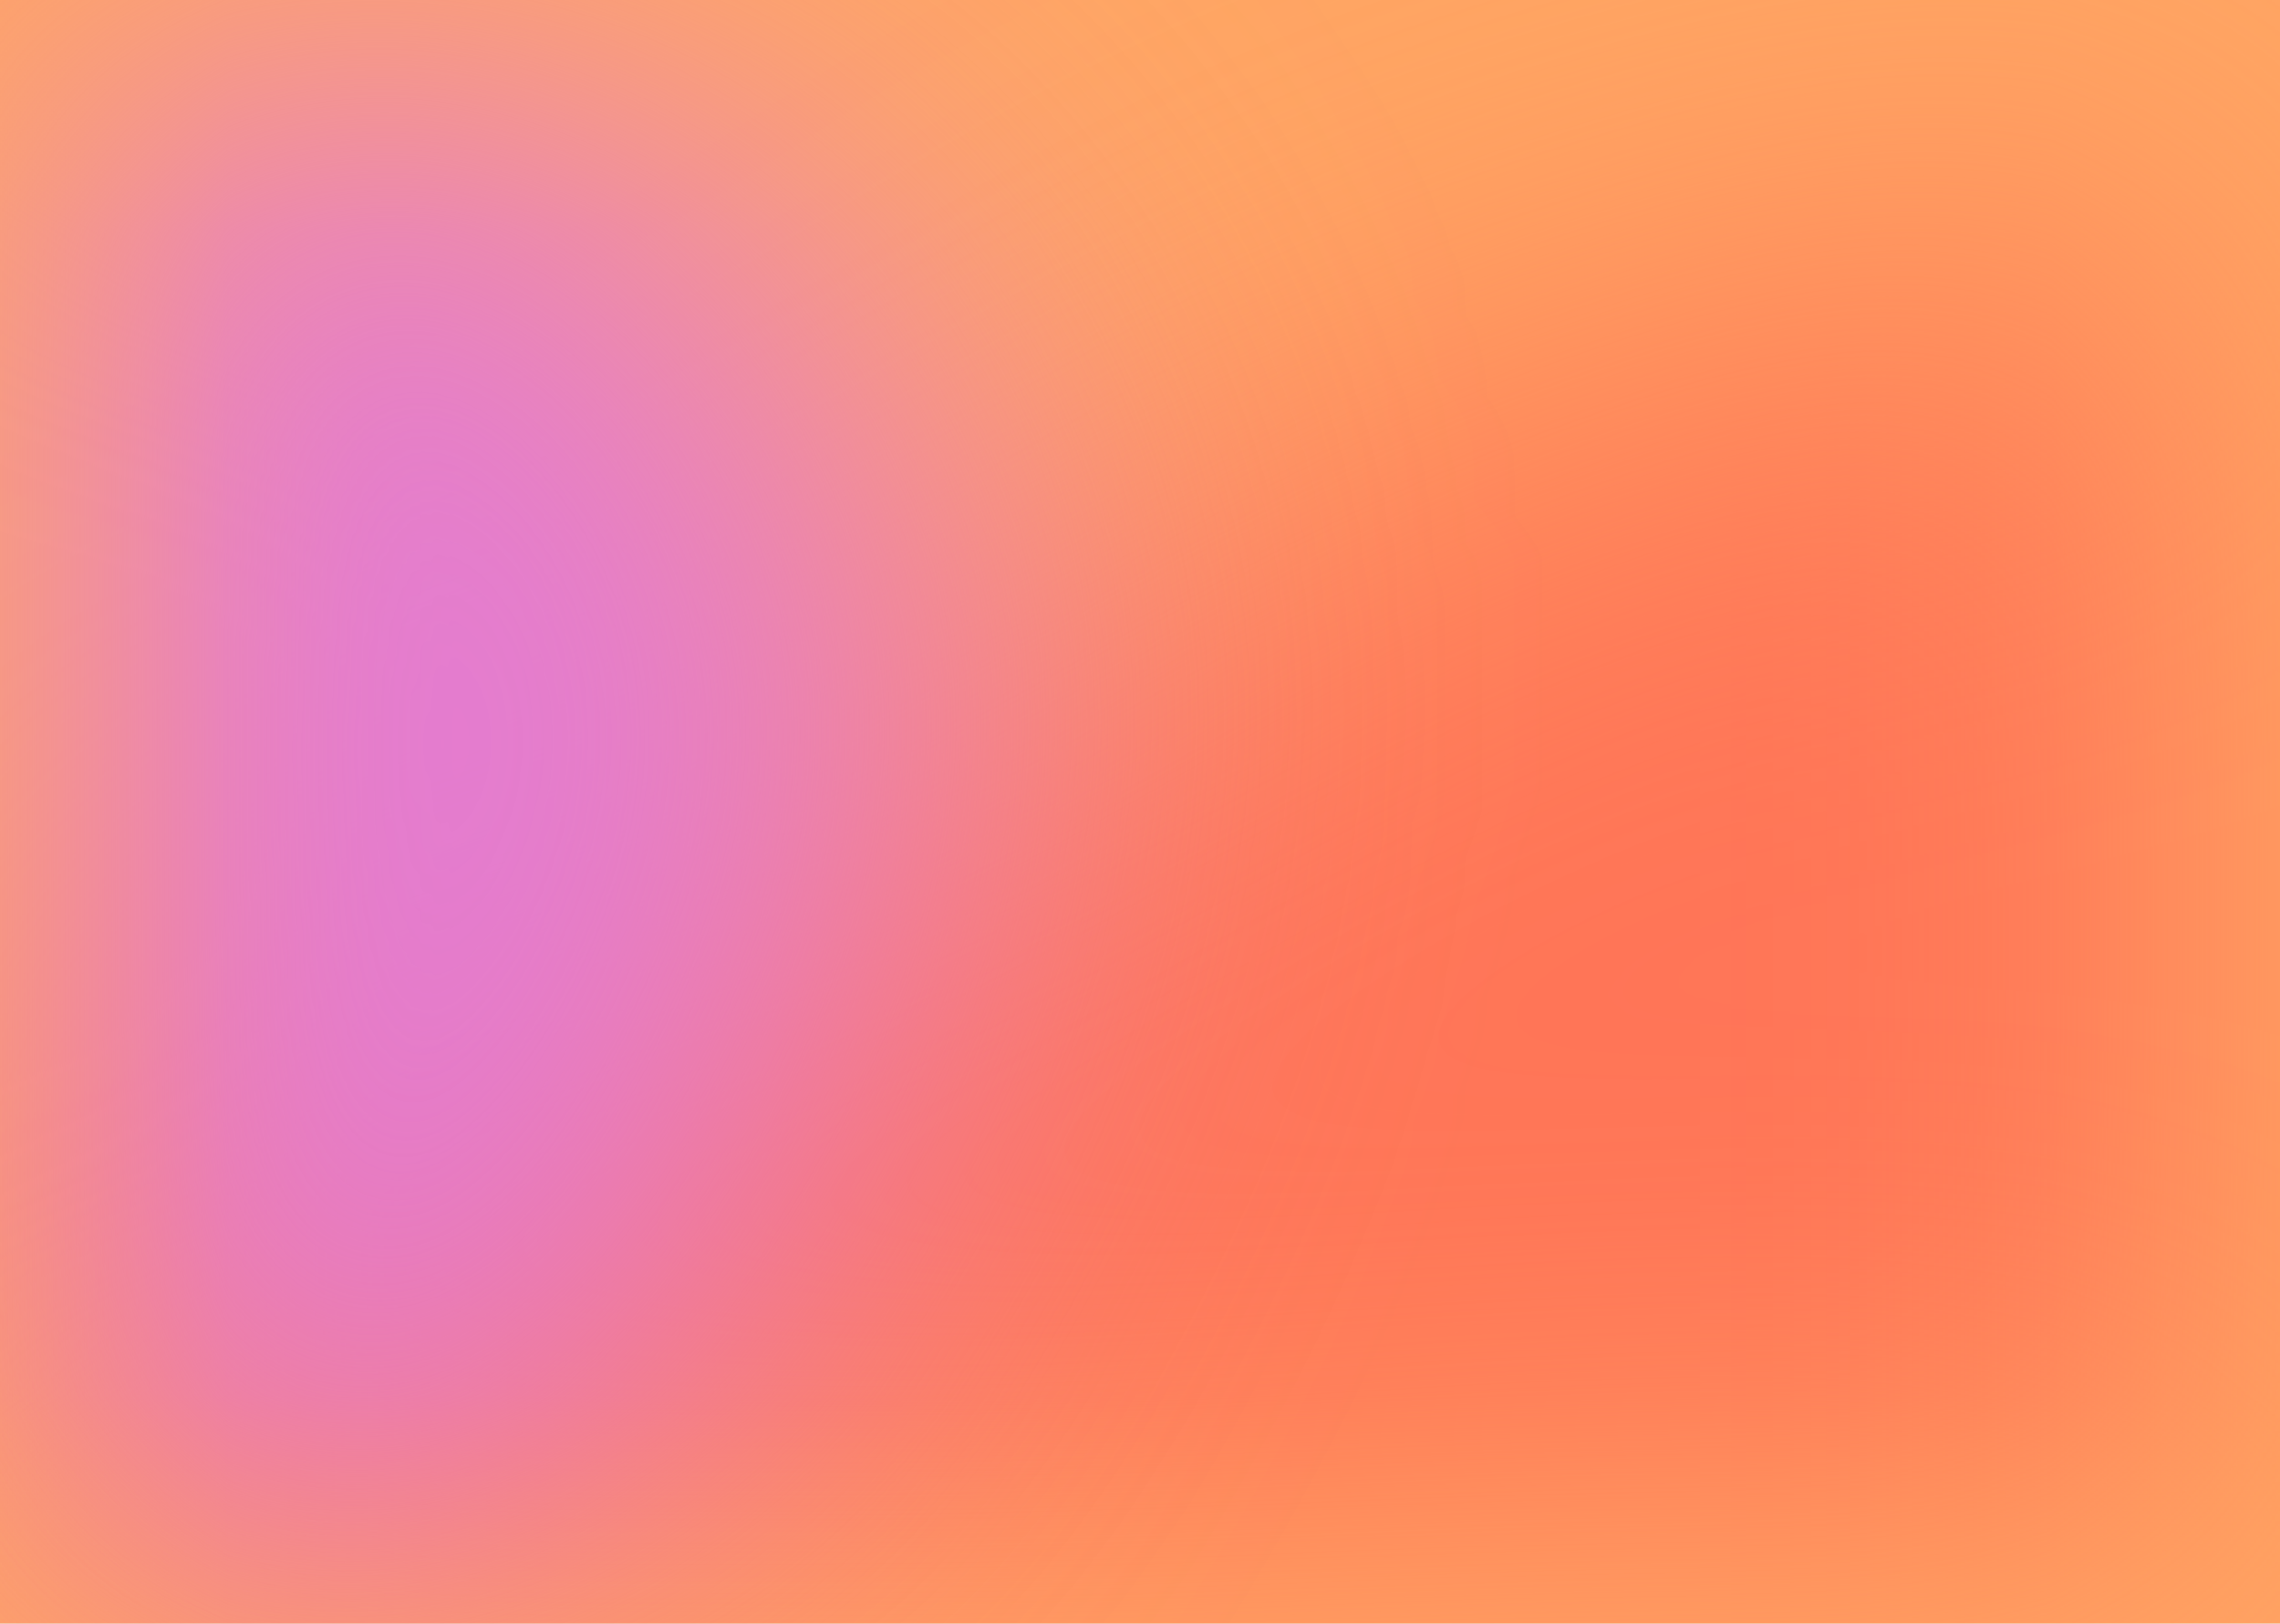
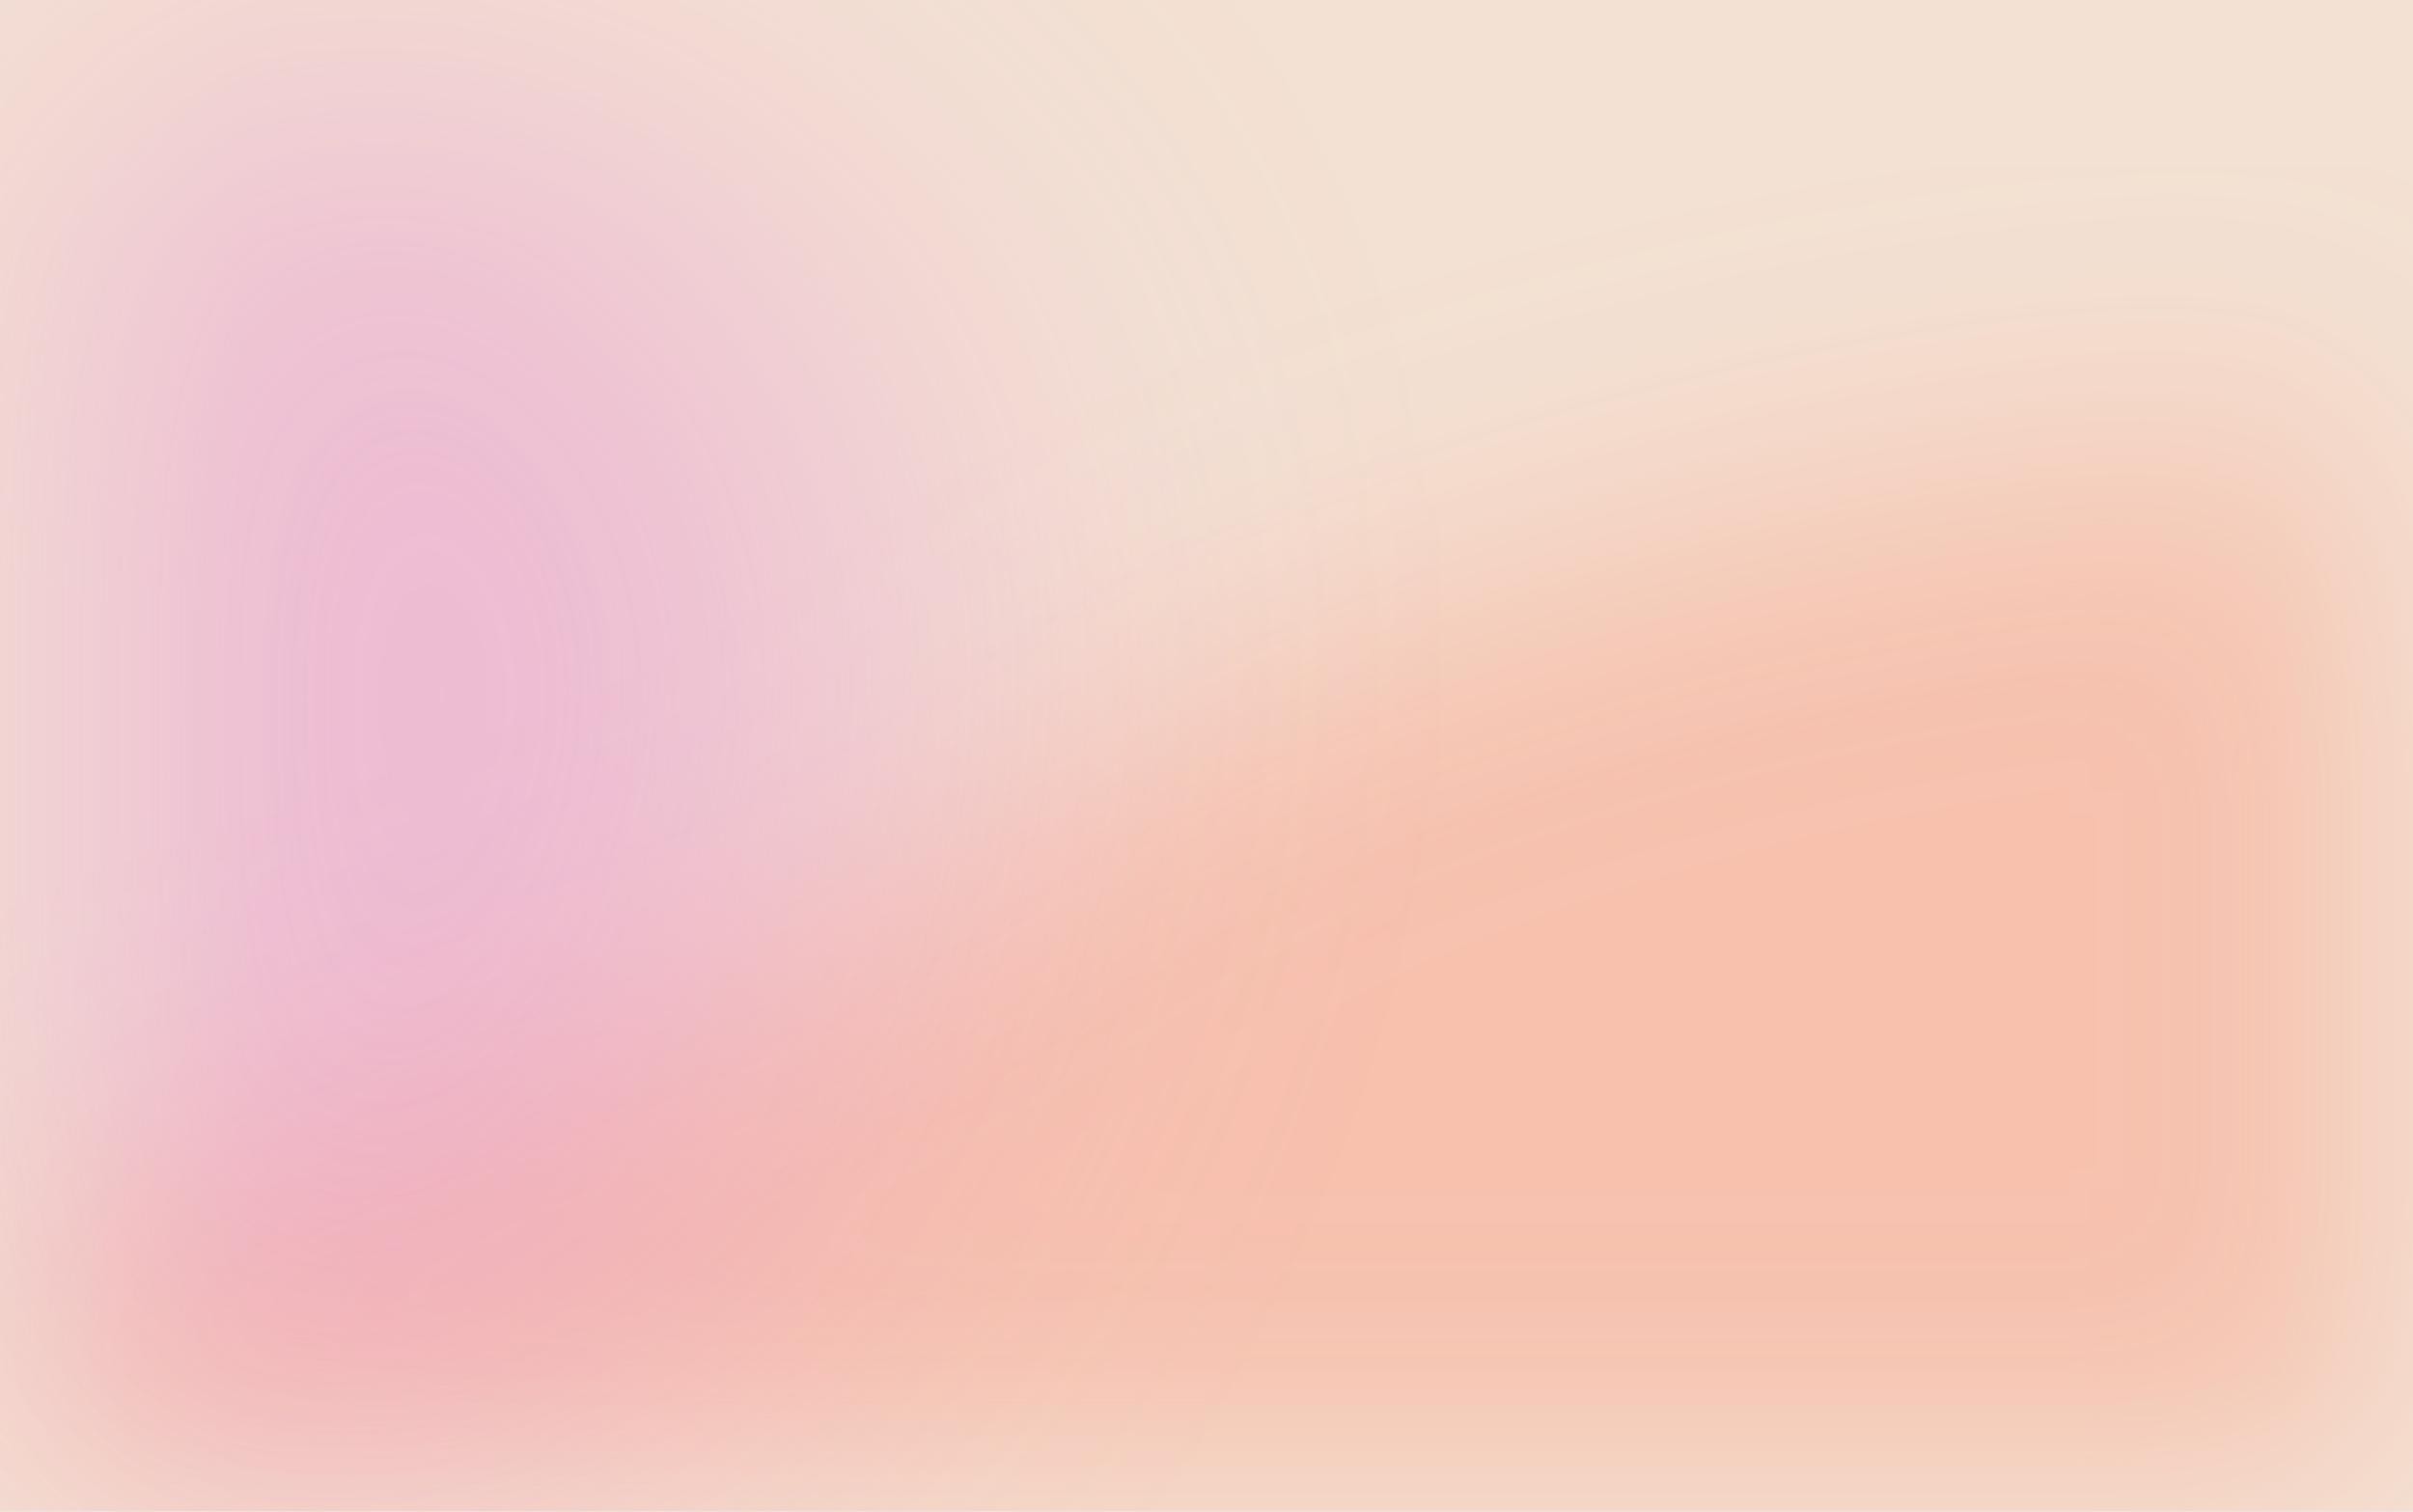
- <svg xmlns="http://www.w3.org/2000/svg" width="205" height="146" viewBox="0 0 205 146" fill="none">
-   <g clip-path="url(#clip0_0_59)">
-     <rect width="205" height="146" fill="#FFA663" />
-     <g filter="url(#filter0_f_0_59)">
-       <path d="M101.443 54.576C84.889 70.556 28.057 88.312 1.71 95.193C-14.692 99.78 -15.024 123.983 -10.875 165.949C-6.727 207.915 62.953 164.858 96.925 148.528C130.898 132.198 224.742 145.814 265.221 142.644C305.699 139.475 287.083 91.442 285.817 74.676C284.551 57.91 259.404 43.608 241.192 26.47C222.979 9.333 122.135 34.602 101.443 54.576Z" fill="#FF7557" />
+ <svg xmlns="http://www.w3.org/2000/svg" width="233" height="146" viewBox="0 0 233 146" fill="none">
+   <g clip-path="url(#clip0_1_3)">
+     <rect width="233" height="146" fill="#FFA663" fill-opacity="0.2" />
+     <g opacity="0.3" filter="url(#filter0_f_1_3)">
+       <path d="M101.443 77.576C84.889 93.556 28.057 111.312 1.71 118.193C-14.692 122.78 -15.024 146.983 -10.875 188.949C-6.727 230.915 62.953 187.858 96.925 171.528C130.898 155.198 224.742 168.814 265.221 165.644C305.699 162.475 287.083 114.442 285.817 97.676C284.551 80.91 259.404 66.608 241.192 49.47C222.979 32.333 122.135 57.602 101.443 77.576Z" fill="#FF7557" />
    </g>
-     <g filter="url(#filter1_f_0_59)">
+     <g opacity="0.4" filter="url(#filter1_f_1_3)">
      <path d="M-40.566 -29.331C-35.175 -66.649 7.014 -45.831 27.435 -30.757C40.46 -12.467 70.213 28.838 85.025 47.743C103.541 71.374 35.207 169.976 9.724 168.517C-15.758 167.058 -45.365 90.894 -29.842 60.887C-14.32 30.879 -47.305 17.317 -40.566 -29.331Z" fill="#E37BD3" />
    </g>
  </g>
  <defs>
-     <filter id="filter0_f_0_59" x="-56.763" y="-22.866" width="391.605" height="250.32" filterUnits="userSpaceOnUse" color-interpolation-filters="sRGB">
+     <filter id="filter0_f_1_3" x="-40.763" y="16.134" width="359.605" height="218.32" filterUnits="userSpaceOnUse" color-interpolation-filters="sRGB">
      <feFlood flood-opacity="0" result="BackgroundImageFix" />
      <feBlend mode="normal" in="SourceGraphic" in2="BackgroundImageFix" result="shape" />
-       <feGaussianBlur stdDeviation="21.83" result="effect1_foregroundBlur_0_59" />
+       <feGaussianBlur stdDeviation="13.83" result="effect1_foregroundBlur_1_3" />
    </filter>
-     <filter id="filter1_f_0_59" x="-115.127" y="-123.96" width="276.932" height="366.133" filterUnits="userSpaceOnUse" color-interpolation-filters="sRGB">
+     <filter id="filter1_f_1_3" x="-115.127" y="-123.96" width="276.932" height="366.133" filterUnits="userSpaceOnUse" color-interpolation-filters="sRGB">
      <feFlood flood-opacity="0" result="BackgroundImageFix" />
      <feBlend mode="normal" in="SourceGraphic" in2="BackgroundImageFix" result="shape" />
-       <feGaussianBlur stdDeviation="36.82" result="effect1_foregroundBlur_0_59" />
+       <feGaussianBlur stdDeviation="36.82" result="effect1_foregroundBlur_1_3" />
    </filter>
-     <clipPath id="clip0_0_59">
-       <rect width="205" height="146" fill="white" />
+     <clipPath id="clip0_1_3">
+       <rect width="233" height="146" fill="white" />
    </clipPath>
  </defs>
</svg>
